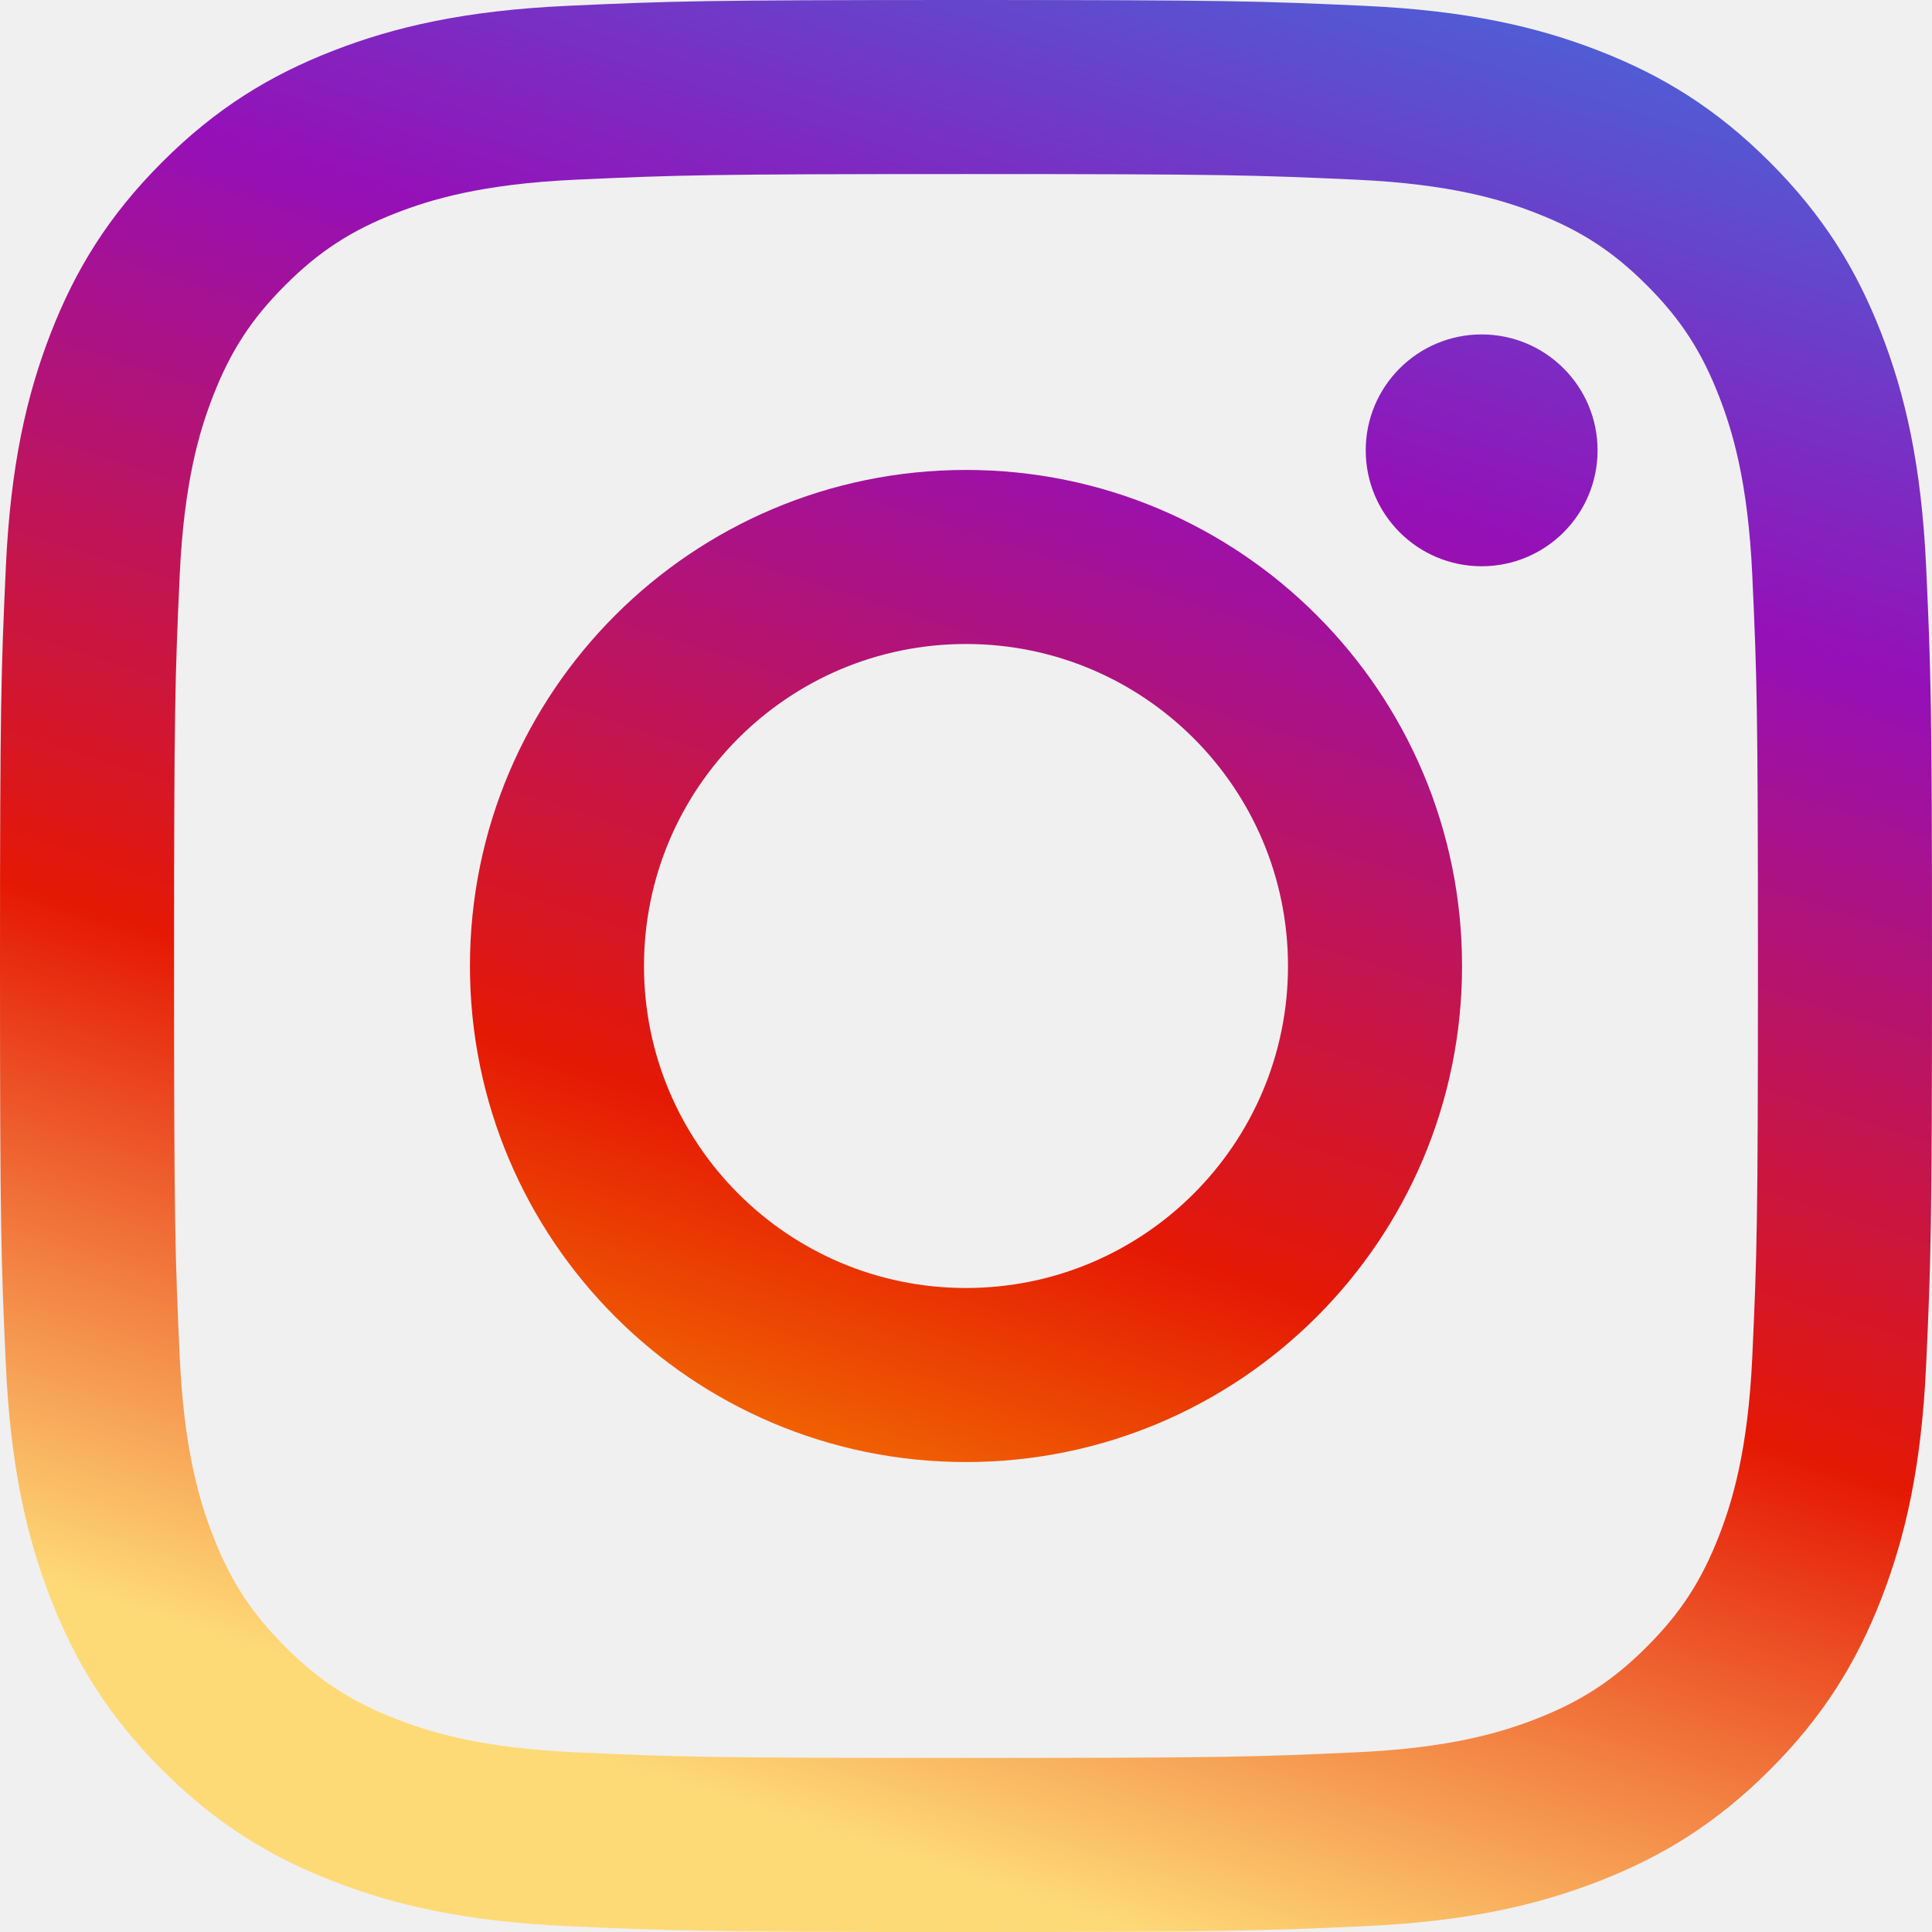
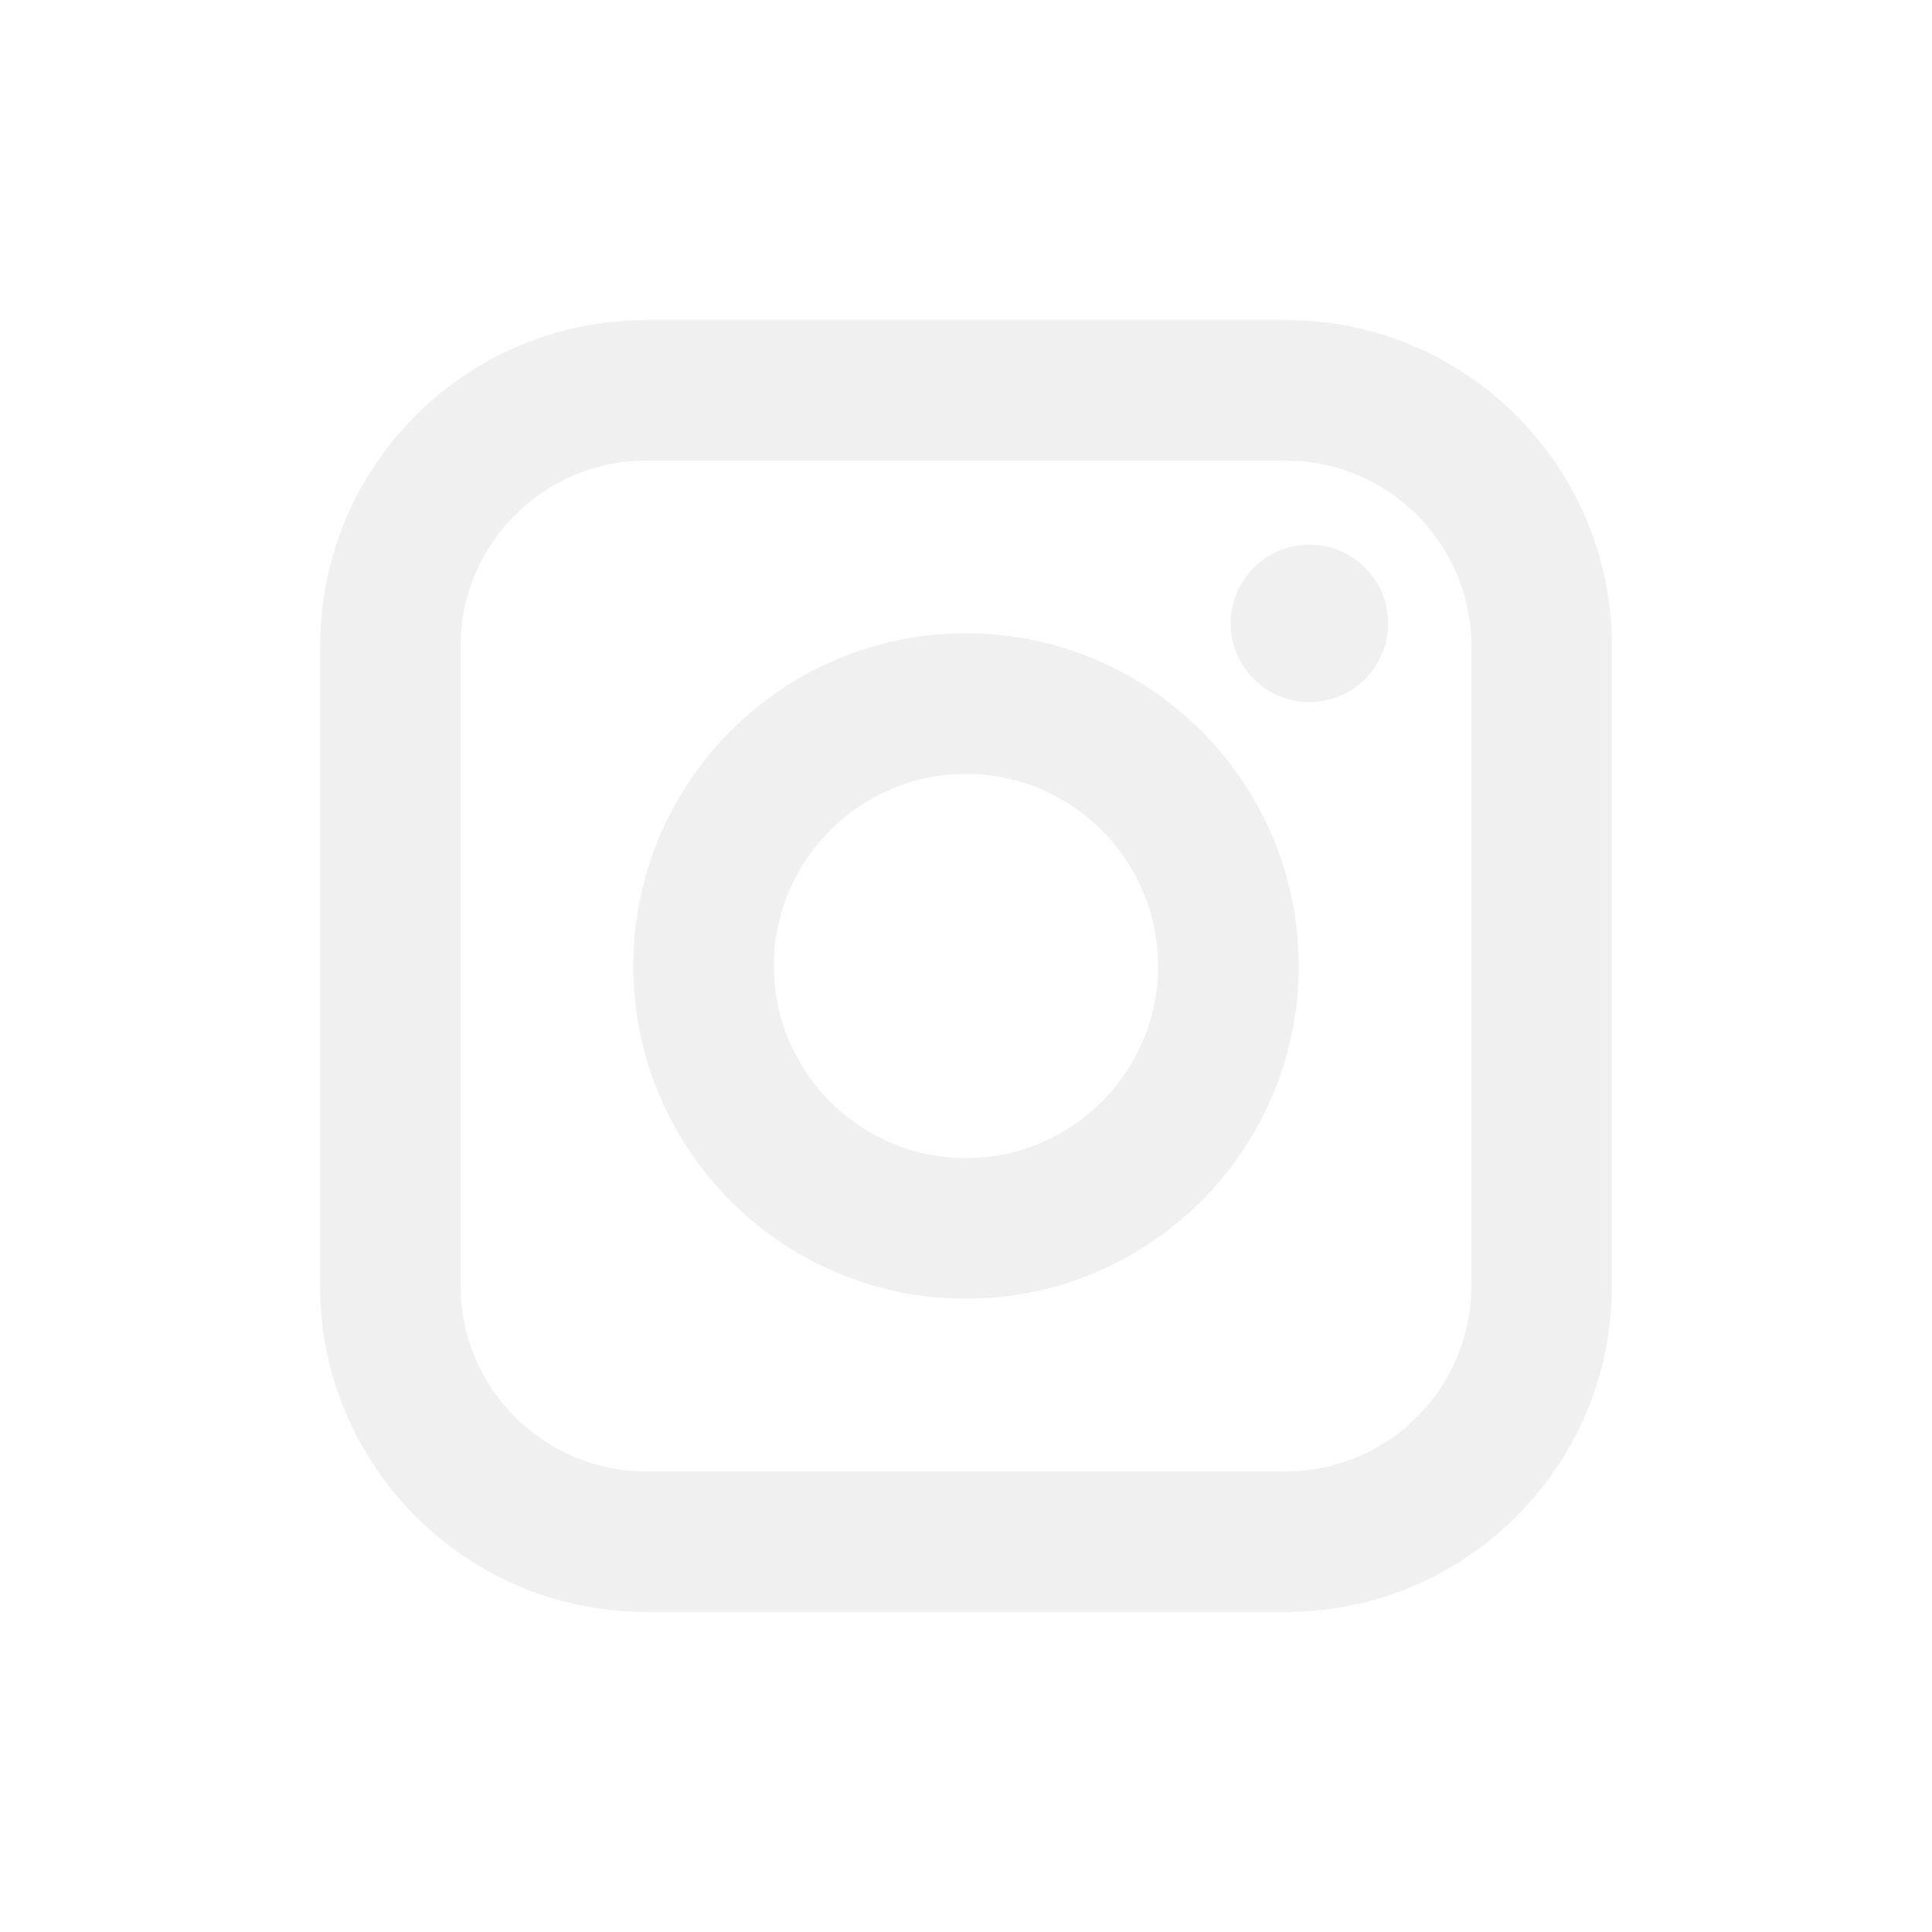
- <svg xmlns="http://www.w3.org/2000/svg" height="100%" style="fill-rule:evenodd;clip-rule:evenodd;stroke-linejoin:round;stroke-miterlimit:2;" version="1.1" viewBox="0 0 512 512" width="100%" xml:space="preserve">
+ <svg xmlns="http://www.w3.org/2000/svg" version="1.1" id="Layer_1" x="0px" y="0px" viewBox="0 0 455.73 455.73" style="enable-background:new 0 0 455.73 455.73;" xml:space="preserve" fill="white">
+   <path d="M227.86,182.55c-24.98,0-45.32,20.33-45.32,45.31c0,24.99,20.34,45.33,45.32,45.33c24.99,0,45.32-20.34,45.32-45.33  C273.18,202.88,252.85,182.55,227.86,182.55z M227.86,182.55c-24.98,0-45.32,20.33-45.32,45.31c0,24.99,20.34,45.33,45.32,45.33  c24.99,0,45.32-20.34,45.32-45.33C273.18,202.88,252.85,182.55,227.86,182.55z M303.36,108.66H152.37  c-24.1,0-43.71,19.61-43.71,43.71v150.99c0,24.1,19.61,43.71,43.71,43.71h150.99c24.1,0,43.71-19.61,43.71-43.71V152.37  C347.07,128.27,327.46,108.66,303.36,108.66z M227.86,306.35c-43.27,0-78.48-35.21-78.48-78.49c0-43.27,35.21-78.48,78.48-78.48  c43.28,0,78.49,35.21,78.49,78.48C306.35,271.14,271.14,306.35,227.86,306.35z M308.87,165.61c-10.24,0-18.57-8.33-18.57-18.57  s8.33-18.57,18.57-18.57s18.57,8.33,18.57,18.57S319.11,165.61,308.87,165.61z M227.86,182.55c-24.98,0-45.32,20.33-45.32,45.31  c0,24.99,20.34,45.33,45.32,45.33c24.99,0,45.32-20.34,45.32-45.33C273.18,202.88,252.85,182.55,227.86,182.55z M303.36,108.66  H152.37c-24.1,0-43.71,19.61-43.71,43.71v150.99c0,24.1,19.61,43.71,43.71,43.71h150.99c24.1,0,43.71-19.61,43.71-43.71V152.37  C347.07,128.27,327.46,108.66,303.36,108.66z M227.86,306.35c-43.27,0-78.48-35.21-78.48-78.49c0-43.27,35.21-78.48,78.48-78.48  c43.28,0,78.49,35.21,78.49,78.48C306.35,271.14,271.14,306.35,227.86,306.35z M308.87,165.61c-10.24,0-18.57-8.33-18.57-18.57  s8.33-18.57,18.57-18.57s18.57,8.33,18.57,18.57S319.11,165.61,308.87,165.61z M227.86,182.55c-24.98,0-45.32,20.33-45.32,45.31  c0,24.99,20.34,45.33,45.32,45.33c24.99,0,45.32-20.34,45.32-45.33C273.18,202.88,252.85,182.55,227.86,182.55z M0,0v455.73h455.73  V0H0z M380.23,303.36c0,42.39-34.48,76.87-76.87,76.87H152.37c-42.39,0-76.87-34.48-76.87-76.87V152.37  c0-42.39,34.48-76.87,76.87-76.87h150.99c42.39,0,76.87,34.48,76.87,76.87V303.36z M303.36,108.66H152.37  c-24.1,0-43.71,19.61-43.71,43.71v150.99c0,24.1,19.61,43.71,43.71,43.71h150.99c24.1,0,43.71-19.61,43.71-43.71V152.37  C347.07,128.27,327.46,108.66,303.36,108.66z M227.86,306.35c-43.27,0-78.48-35.21-78.48-78.49c0-43.27,35.21-78.48,78.48-78.48  c43.28,0,78.49,35.21,78.49,78.48C306.35,271.14,271.14,306.35,227.86,306.35z M308.87,165.61c-10.24,0-18.57-8.33-18.57-18.57  s8.33-18.57,18.57-18.57s18.57,8.33,18.57,18.57S319.11,165.61,308.87,165.61z M227.86,182.55c-24.98,0-45.32,20.33-45.32,45.31  c0,24.99,20.34,45.33,45.32,45.33c24.99,0,45.32-20.34,45.32-45.33C273.18,202.88,252.85,182.55,227.86,182.55z M227.86,182.55  c-24.98,0-45.32,20.33-45.32,45.31c0,24.99,20.34,45.33,45.32,45.33c24.99,0,45.32-20.34,45.32-45.33  C273.18,202.88,252.85,182.55,227.86,182.55z M227.86,182.55c-24.98,0-45.32,20.33-45.32,45.31c0,24.99,20.34,45.33,45.32,45.33  c24.99,0,45.32-20.34,45.32-45.33C273.18,202.88,252.85,182.55,227.86,182.55z M303.36,108.66H152.37  c-24.1,0-43.71,19.61-43.71,43.71v150.99c0,24.1,19.61,43.71,43.71,43.71h150.99c24.1,0,43.71-19.61,43.71-43.71V152.37  C347.07,128.27,327.46,108.66,303.36,108.66z M227.86,306.35c-43.27,0-78.48-35.21-78.48-78.49c0-43.27,35.21-78.48,78.48-78.48  c43.28,0,78.49,35.21,78.49,78.48C306.35,271.14,271.14,306.35,227.86,306.35z M308.87,165.61c-10.24,0-18.57-8.33-18.57-18.57  s8.33-18.57,18.57-18.57s18.57,8.33,18.57,18.57S319.11,165.61,308.87,165.61z M227.86,182.55c-24.98,0-45.32,20.33-45.32,45.31  c0,24.99,20.34,45.33,45.32,45.33c24.99,0,45.32-20.34,45.32-45.33C273.18,202.88,252.85,182.55,227.86,182.55z M227.86,182.55  c-24.98,0-45.32,20.33-45.32,45.31c0,24.99,20.34,45.33,45.32,45.33c24.99,0,45.32-20.34,45.32-45.33  C273.18,202.88,252.85,182.55,227.86,182.55z M227.86,182.55c-24.98,0-45.32,20.33-45.32,45.31c0,24.99,20.34,45.33,45.32,45.33  c24.99,0,45.32-20.34,45.32-45.33C273.18,202.88,252.85,182.55,227.86,182.55z M303.36,108.66H152.37  c-24.1,0-43.71,19.61-43.71,43.71v150.99c0,24.1,19.61,43.71,43.71,43.71h150.99c24.1,0,43.71-19.61,43.71-43.71V152.37  C347.07,128.27,327.46,108.66,303.36,108.66z M227.86,306.35c-43.27,0-78.48-35.21-78.48-78.49c0-43.27,35.21-78.48,78.48-78.48  c43.28,0,78.49,35.21,78.49,78.48C306.35,271.14,271.14,306.35,227.86,306.35z M308.87,165.61c-10.24,0-18.57-8.33-18.57-18.57  s8.33-18.57,18.57-18.57s18.57,8.33,18.57,18.57S319.11,165.61,308.87,165.61z M227.86,182.55c-24.98,0-45.32,20.33-45.32,45.31  c0,24.99,20.34,45.33,45.32,45.33c24.99,0,45.32-20.34,45.32-45.33C273.18,202.88,252.85,182.55,227.86,182.55z" />
  <g>
-     <path d="M256,0c-69.526,0 -78.244,0.295 -105.549,1.541c-27.248,1.243 -45.858,5.57 -62.142,11.899c-16.834,6.542 -31.111,15.296 -45.342,29.528c-14.232,14.231 -22.986,28.508 -29.528,45.342c-6.329,16.283 -10.656,34.893 -11.899,62.141c-1.246,27.305 -1.54,36.023 -1.54,105.549c0,69.524 0.294,78.242 1.54,105.547c1.243,27.248 5.57,45.858 11.899,62.141c6.542,16.834 15.296,31.111 29.528,45.344c14.231,14.231 28.508,22.985 45.342,29.527c16.284,6.328 34.894,10.656 62.142,11.899c27.305,1.245 36.023,1.54 105.549,1.54c69.524,0 78.242,-0.295 105.547,-1.54c27.248,-1.243 45.858,-5.571 62.141,-11.899c16.834,-6.542 31.111,-15.296 45.344,-29.527c14.231,-14.233 22.985,-28.51 29.527,-45.344c6.328,-16.283 10.656,-34.893 11.899,-62.141c1.245,-27.305 1.54,-36.023 1.54,-105.547c0,-69.526 -0.295,-78.244 -1.54,-105.549c-1.243,-27.248 -5.571,-45.858 -11.899,-62.141c-6.542,-16.834 -15.296,-31.111 -29.527,-45.342c-14.233,-14.232 -28.51,-22.986 -45.344,-29.528c-16.283,-6.329 -34.893,-10.656 -62.141,-11.899c-27.305,-1.246 -36.023,-1.541 -105.547,-1.541Zm0,46.127c68.354,0 76.451,0.26 103.445,1.492c24.959,1.139 38.514,5.309 47.535,8.814c11.949,4.644 20.477,10.192 29.435,19.15c8.959,8.958 14.506,17.487 19.15,29.435c3.506,9.021 7.676,22.576 8.815,47.535c1.231,26.995 1.492,35.092 1.492,103.447c0,68.354 -0.261,76.451 -1.492,103.445c-1.139,24.959 -5.309,38.514 -8.815,47.535c-4.644,11.949 -10.191,20.477 -19.15,29.435c-8.958,8.959 -17.486,14.506 -29.435,19.15c-9.021,3.506 -22.576,7.676 -47.535,8.814c-26.99,1.232 -35.086,1.493 -103.445,1.493c-68.361,0 -76.455,-0.261 -103.447,-1.493c-24.959,-1.138 -38.514,-5.308 -47.535,-8.814c-11.949,-4.644 -20.477,-10.191 -29.436,-19.15c-8.958,-8.958 -14.506,-17.486 -19.149,-29.435c-3.506,-9.021 -7.676,-22.576 -8.815,-47.535c-1.232,-26.994 -1.492,-35.091 -1.492,-103.445c0,-68.355 0.26,-76.452 1.492,-103.447c1.139,-24.959 5.309,-38.514 8.815,-47.535c4.643,-11.948 10.191,-20.477 19.149,-29.435c8.959,-8.958 17.487,-14.506 29.436,-19.15c9.021,-3.505 22.576,-7.675 47.535,-8.814c26.995,-1.232 35.092,-1.492 103.447,-1.492Z" style="fill:url(#_Linear1);fill-rule:nonzero;" />
-     <path d="M256,341.332c-47.129,0 -85.334,-38.205 -85.334,-85.332c0,-47.129 38.205,-85.334 85.334,-85.334c47.127,0 85.332,38.205 85.332,85.334c0,47.127 -38.205,85.332 -85.332,85.332Zm0,-216.792c-72.604,0 -131.46,58.856 -131.46,131.46c0,72.602 58.856,131.458 131.46,131.458c72.602,0 131.458,-58.856 131.458,-131.458c0,-72.604 -58.856,-131.46 -131.458,-131.46Z" style="fill:url(#_Linear2);fill-rule:nonzero;" />
-     <path d="M423.372,119.346c0,16.967 -13.754,30.72 -30.72,30.72c-16.966,0 -30.72,-13.753 -30.72,-30.72c0,-16.966 13.754,-30.719 30.72,-30.719c16.966,0 30.72,13.753 30.72,30.719Z" style="fill:url(#_Linear3);fill-rule:nonzero;" />
-   </g>
-   <defs>
-     <linearGradient gradientTransform="matrix(-149.618,494.3,-494.3,-149.618,300.81,-27.1283)" gradientUnits="userSpaceOnUse" id="_Linear1" x1="0" x2="1" y1="0" y2="0">
-       <stop offset="0" style="stop-color:#515bd4;stop-opacity:1" />
-       <stop offset="0.26" style="stop-color:#9510b8;stop-opacity:1" />
-       <stop offset="0.66" style="stop-color:#e51804;stop-opacity:1" />
-       <stop offset="1" style="stop-color:#feda77;stop-opacity:1" />
-     </linearGradient>
-     <linearGradient gradientTransform="matrix(-149.618,494.3,-494.3,-149.618,300.81,-27.1283)" gradientUnits="userSpaceOnUse" id="_Linear2" x1="0" x2="1" y1="0" y2="0">
-       <stop offset="0" style="stop-color:#515bd4;stop-opacity:1" />
-       <stop offset="0.26" style="stop-color:#9510b8;stop-opacity:1" />
-       <stop offset="0.66" style="stop-color:#e51804;stop-opacity:1" />
-       <stop offset="1" style="stop-color:#ffbf00;stop-opacity:1" />
-     </linearGradient>
-     <linearGradient gradientTransform="matrix(-149.618,494.3,-494.3,-149.618,300.81,-27.1283)" gradientUnits="userSpaceOnUse" id="_Linear3" x1="0" x2="1" y1="0" y2="0">
-       <stop offset="0" style="stop-color:#515bd4;stop-opacity:1" />
-       <stop offset="0.26" style="stop-color:#9510b8;stop-opacity:1" />
-       <stop offset="0.66" style="stop-color:#e51804;stop-opacity:1" />
-       <stop offset="1" style="stop-color:#ffbf00;stop-opacity:1" />
-     </linearGradient>
-   </defs>
+ </g>
+   <g>
+ </g>
+   <g>
+ </g>
+   <g>
+ </g>
+   <g>
+ </g>
+   <g>
+ </g>
+   <g>
+ </g>
+   <g>
+ </g>
+   <g>
+ </g>
+   <g>
+ </g>
+   <g>
+ </g>
+   <g>
+ </g>
+   <g>
+ </g>
+   <g>
+ </g>
+   <g>
+ </g>
</svg>
